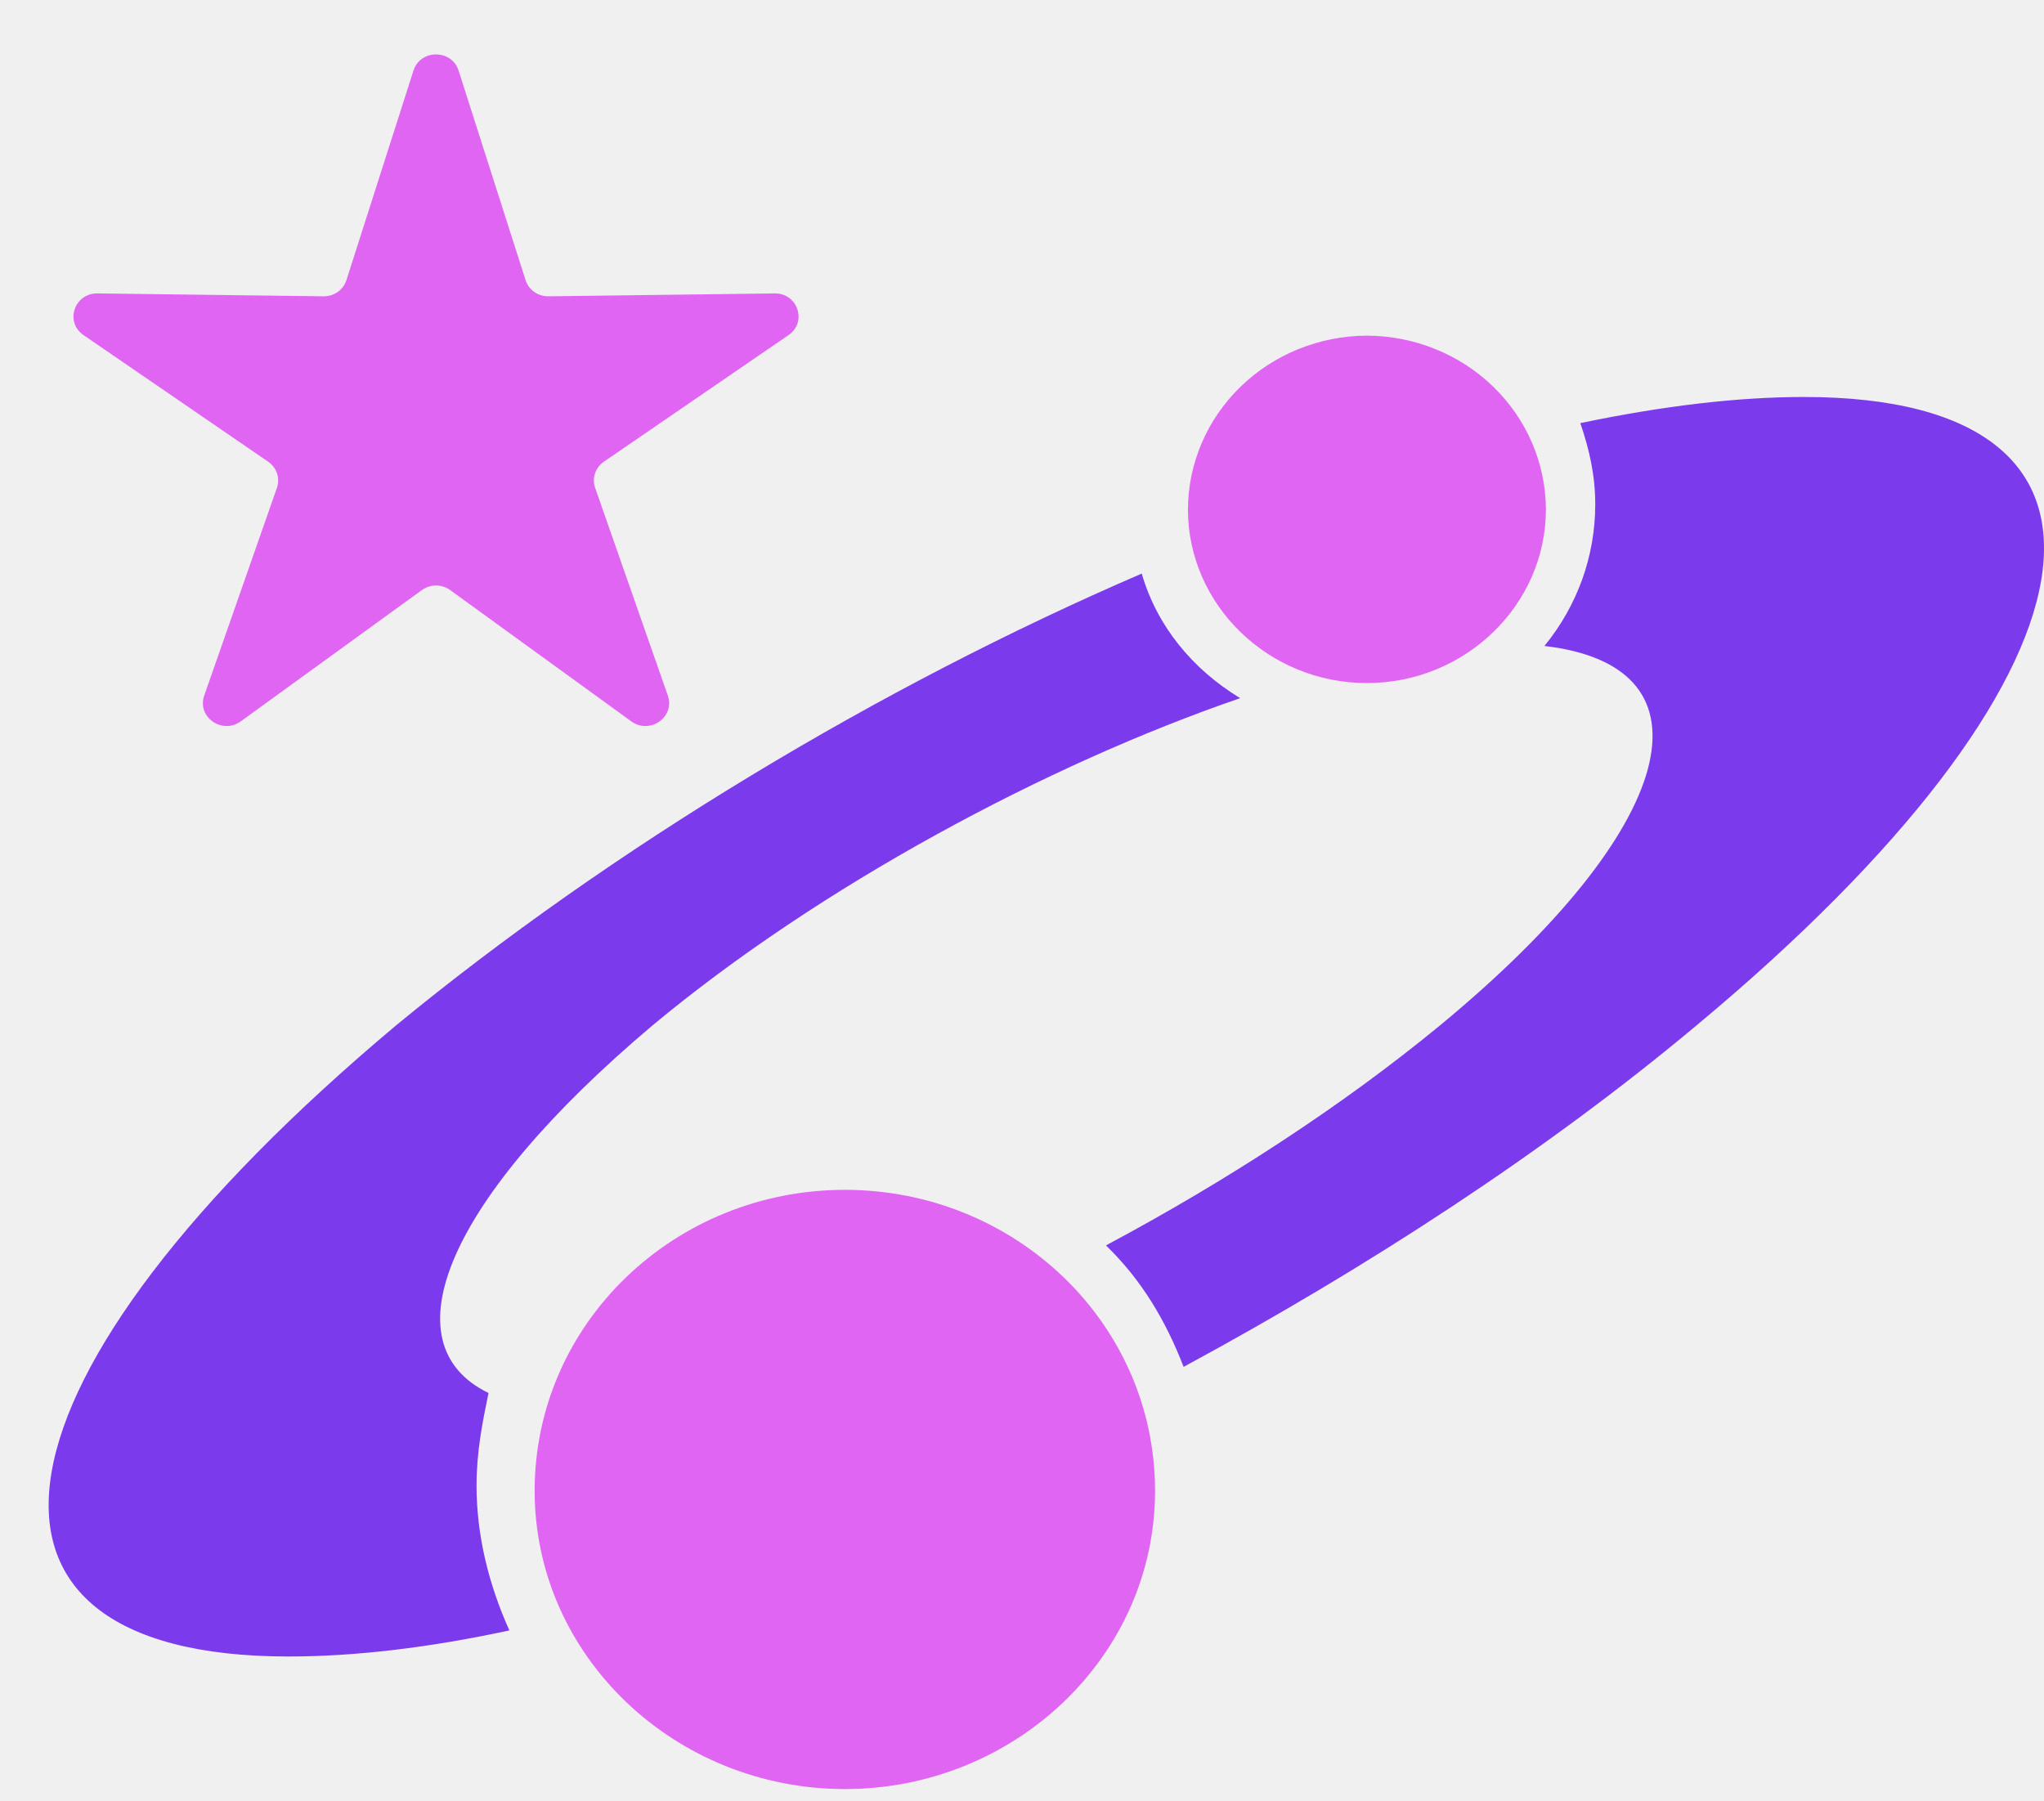
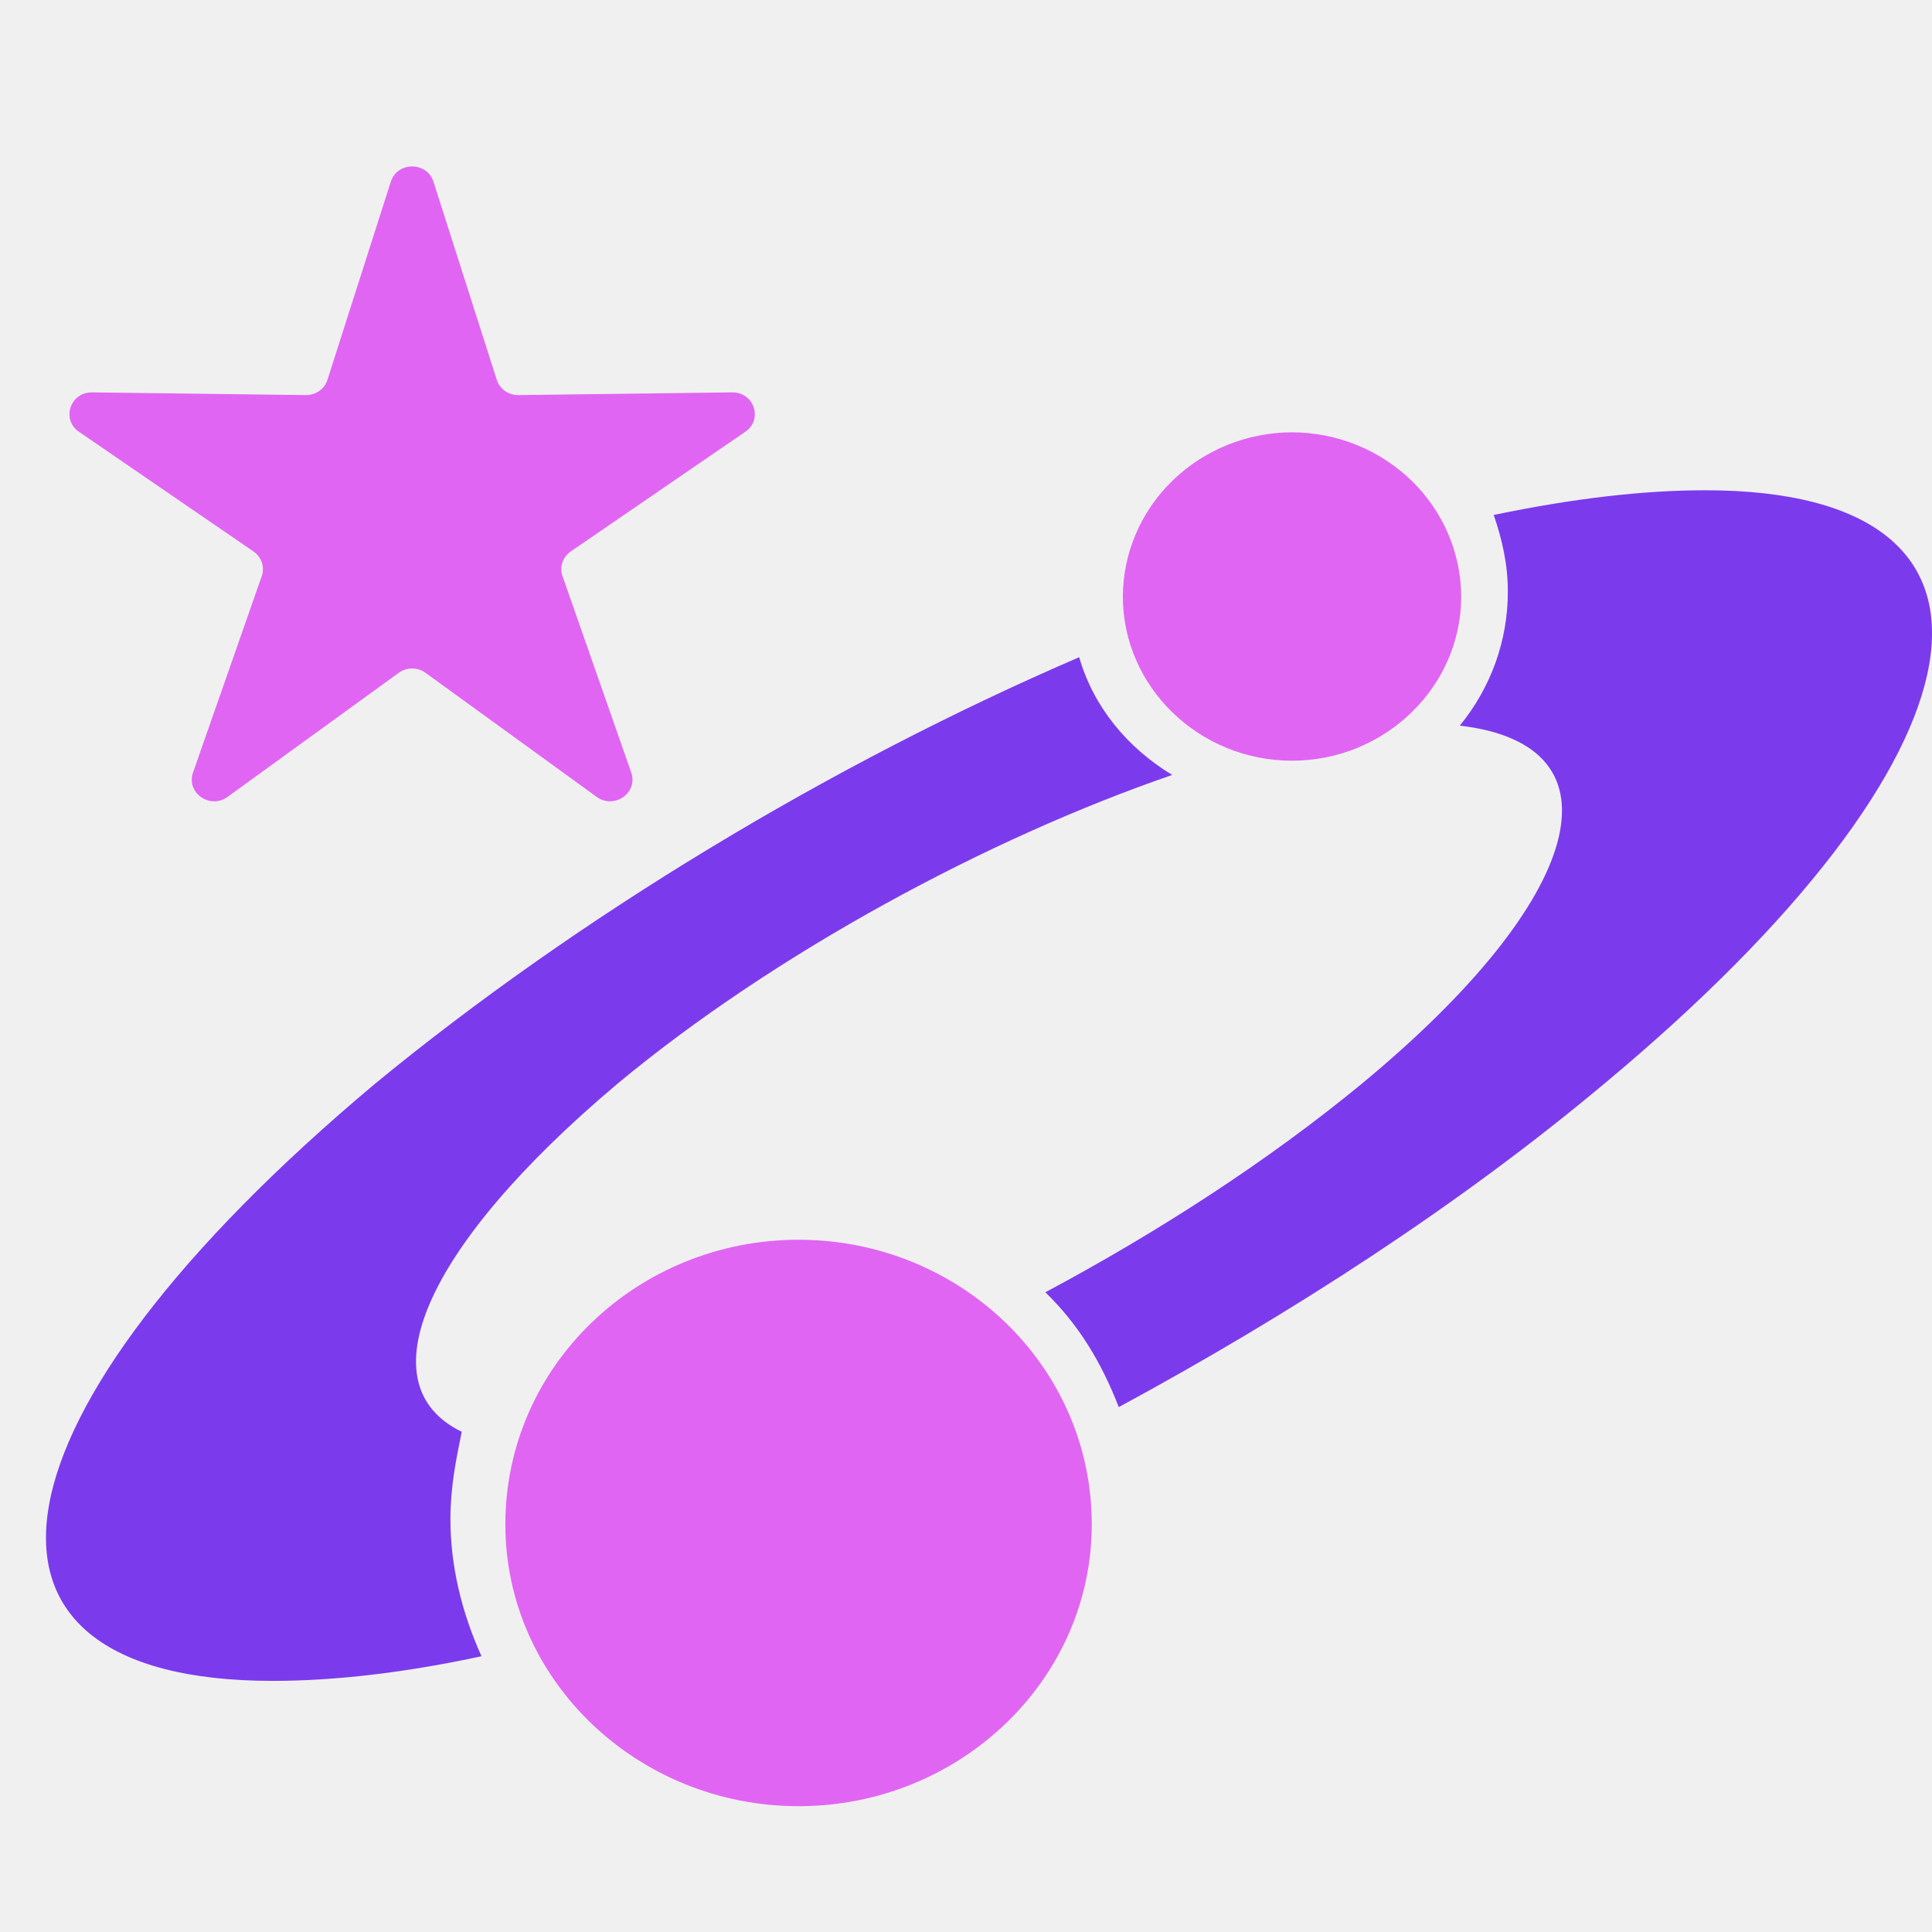
- <svg xmlns="http://www.w3.org/2000/svg" width="42" height="37" viewBox="0 0 42 37" fill="none">
+ <svg xmlns="http://www.w3.org/2000/svg" width="512pt" height="512pt" viewBox="0 0 42 37" fill="none">
  <g clip-path="url(#clip0_83_165)">
    <path d="M8.841 1.186L7.125 6.304H1.61L6.084 9.457L4.369 14.633L8.841 11.42L13.316 14.633L11.599 9.457L16.134 6.304H10.557L8.841 1.186ZM17.36 24.451C13.867 24.451 10.986 27.187 10.986 30.638C10.986 34.03 13.867 36.765 17.36 36.765C20.856 36.765 23.734 34.029 23.734 30.638C23.734 27.187 20.855 24.451 17.36 24.451ZM28.086 6.898C27.112 6.901 26.178 7.279 25.49 7.948C24.801 8.617 24.413 9.523 24.41 10.469C24.41 12.431 26.063 14.037 28.086 14.037C30.109 14.037 31.765 12.431 31.765 10.469C31.762 9.523 31.373 8.616 30.684 7.947C29.994 7.278 29.061 6.901 28.086 6.898Z" fill="#E165F3" />
    <path d="M23.461 11.787C18.068 14.11 12.551 17.44 8.139 21.071C-0.442 28.269 -1.423 34.041 5.931 34.041C7.28 34.041 8.813 33.862 10.467 33.505C10.038 32.555 9.792 31.541 9.792 30.531C9.792 29.816 9.916 29.223 10.038 28.626C7.954 27.615 9.178 24.64 13.409 21.071C16.841 18.215 21.501 15.715 25.483 14.347C24.501 13.752 23.769 12.86 23.461 11.787ZM37.068 8.158C35.719 8.158 34.189 8.337 32.472 8.695C32.656 9.231 32.779 9.767 32.779 10.361C32.779 11.432 32.411 12.445 31.735 13.275C35.351 13.693 34.494 17.024 29.59 21.071C27.567 22.737 25.178 24.283 22.725 25.593C23.461 26.306 23.952 27.138 24.321 28.089C28.058 26.068 31.735 23.689 34.862 21.07C43.442 13.93 44.423 8.158 37.068 8.158Z" fill="#7C3AED" />
    <path d="M9.423 1.45C9.282 1.008 8.637 1.008 8.496 1.45L7.118 5.758C7.055 5.957 6.863 6.092 6.648 6.089L2.003 6.03C1.526 6.023 1.327 6.619 1.716 6.886L5.51 9.488C5.686 9.609 5.759 9.827 5.69 10.025L4.196 14.295C4.043 14.734 4.564 15.101 4.947 14.824L8.669 12.126C8.841 12.001 9.078 12.001 9.25 12.126L12.972 14.824C13.354 15.101 13.876 14.734 13.723 14.295L12.229 10.025C12.159 9.827 12.233 9.609 12.408 9.488L16.203 6.886C16.592 6.619 16.393 6.023 15.916 6.03L11.27 6.089C11.055 6.092 10.864 5.957 10.8 5.758L9.423 1.45Z" fill="#E165F3" />
  </g>
  <defs>
    <clipPath id="clip0_83_165">
      <rect width="42" height="37" fill="white" />
    </clipPath>
  </defs>
</svg>
